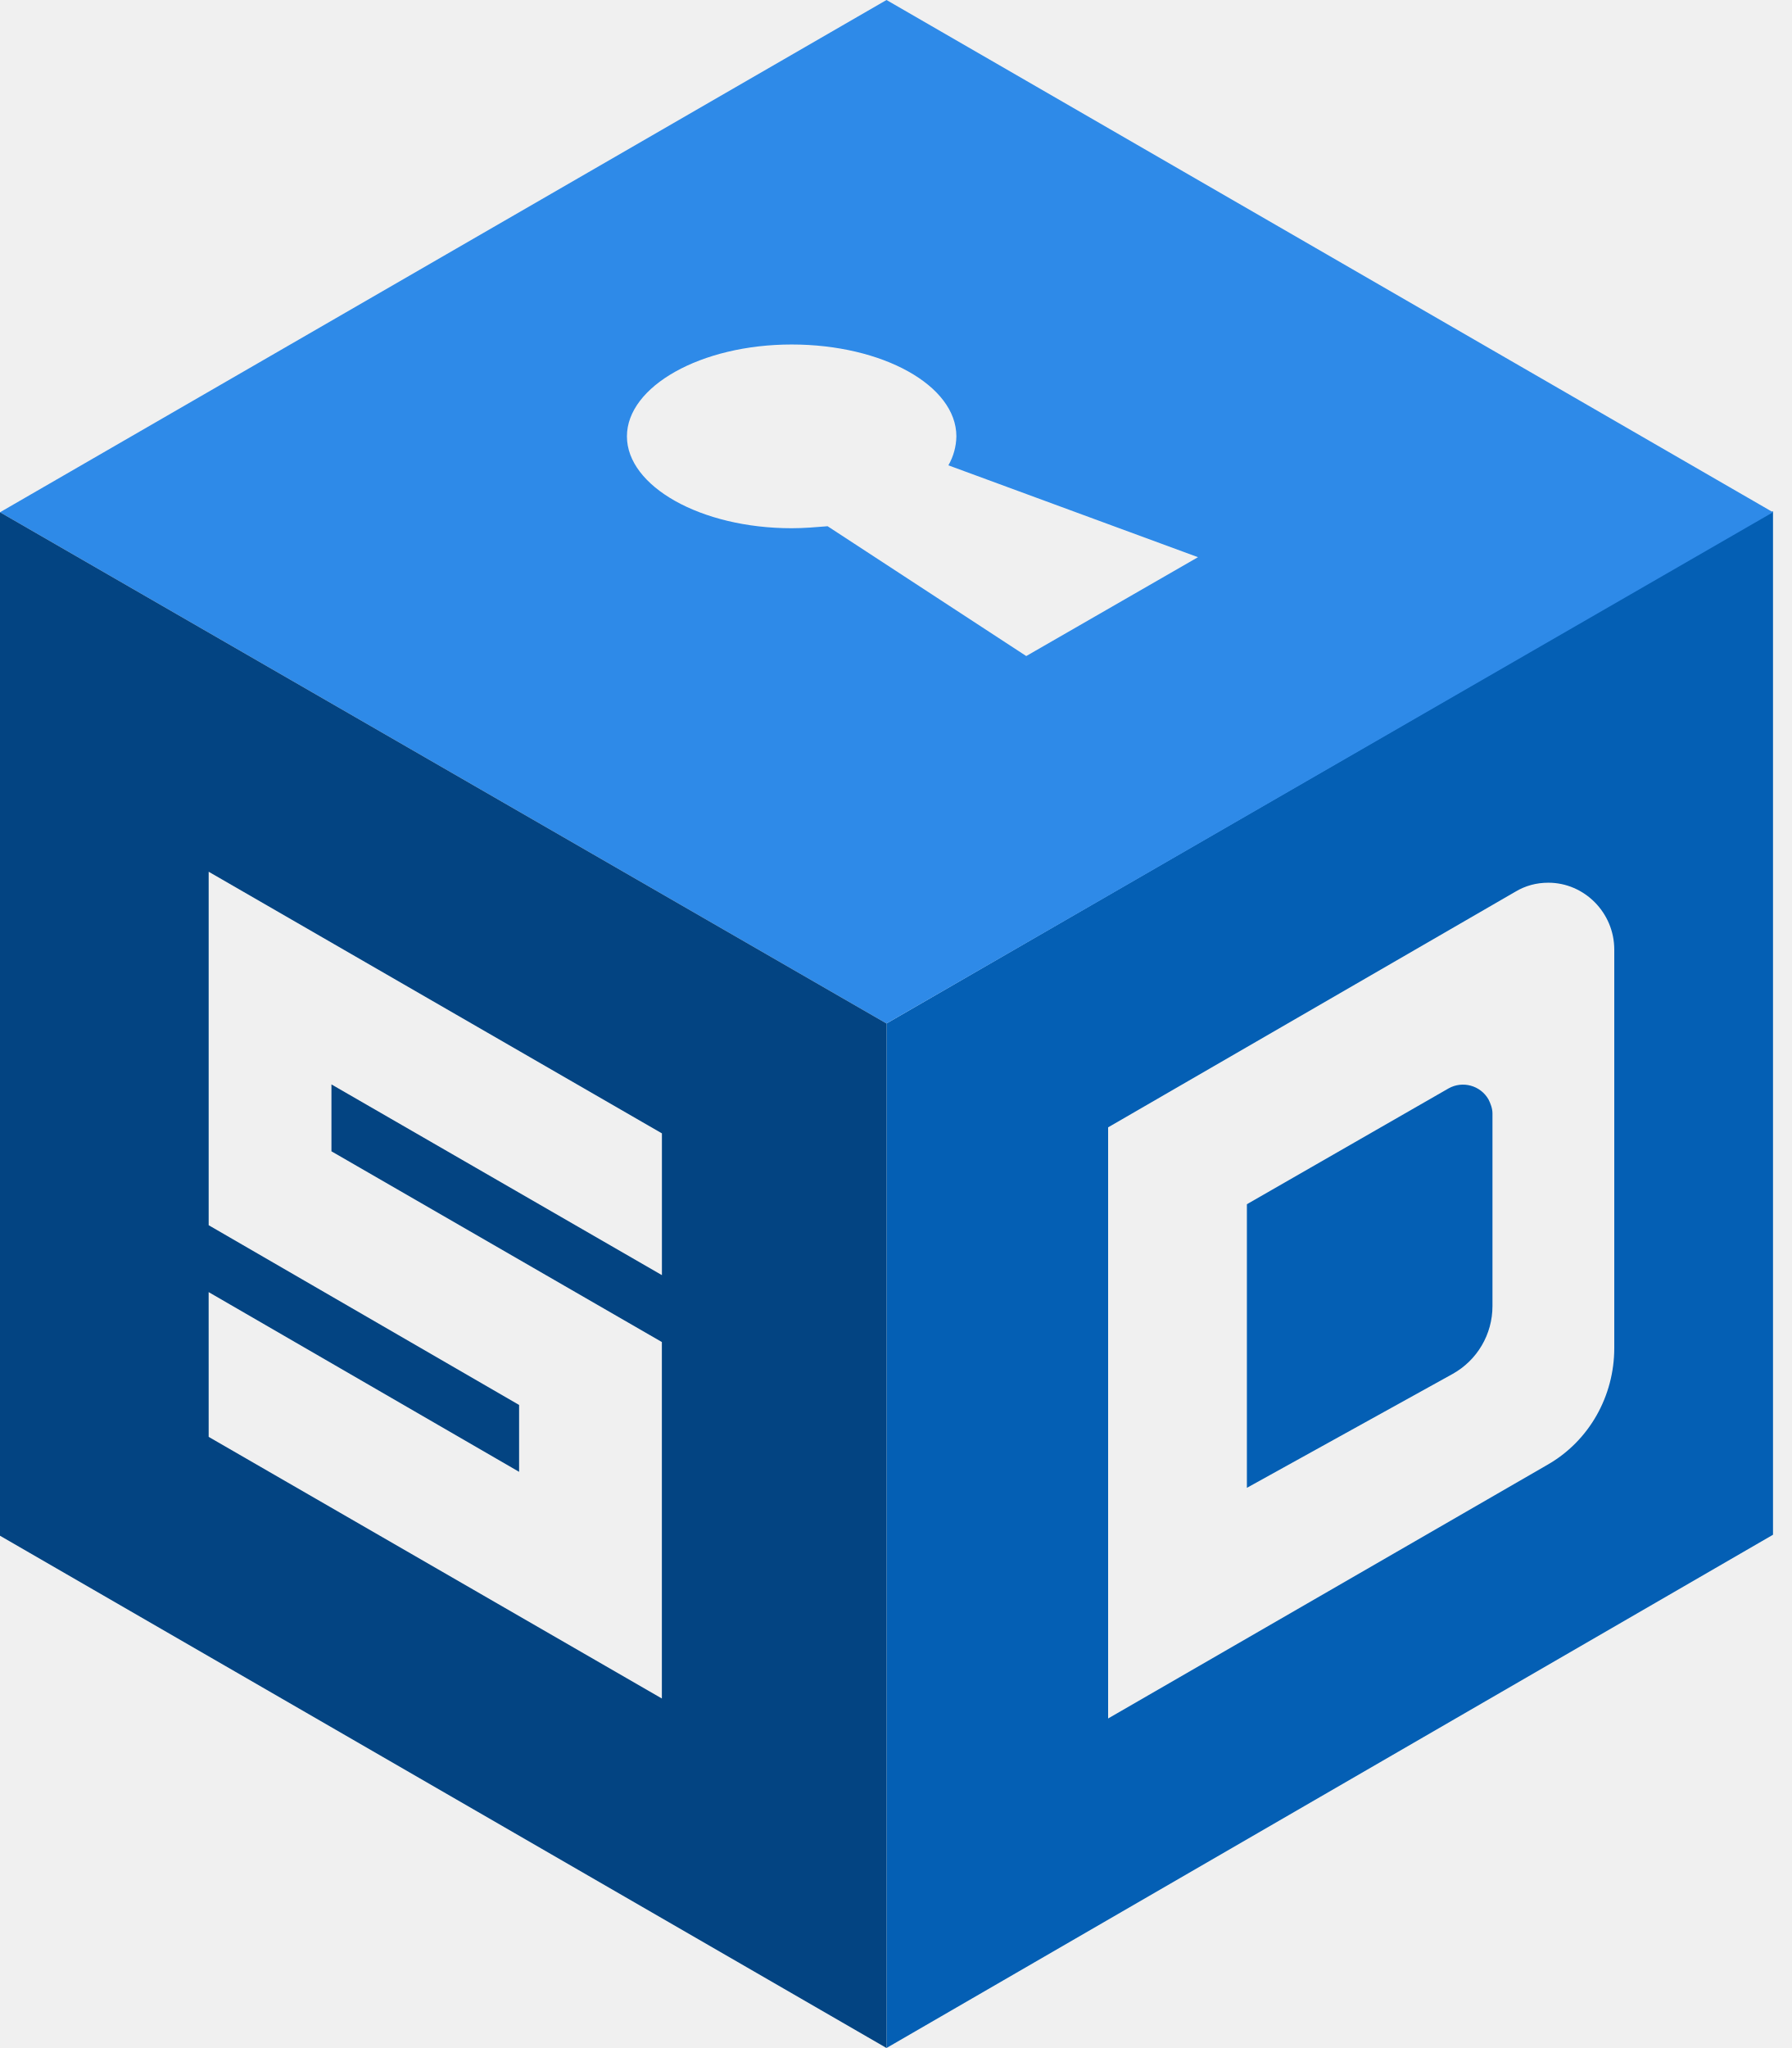
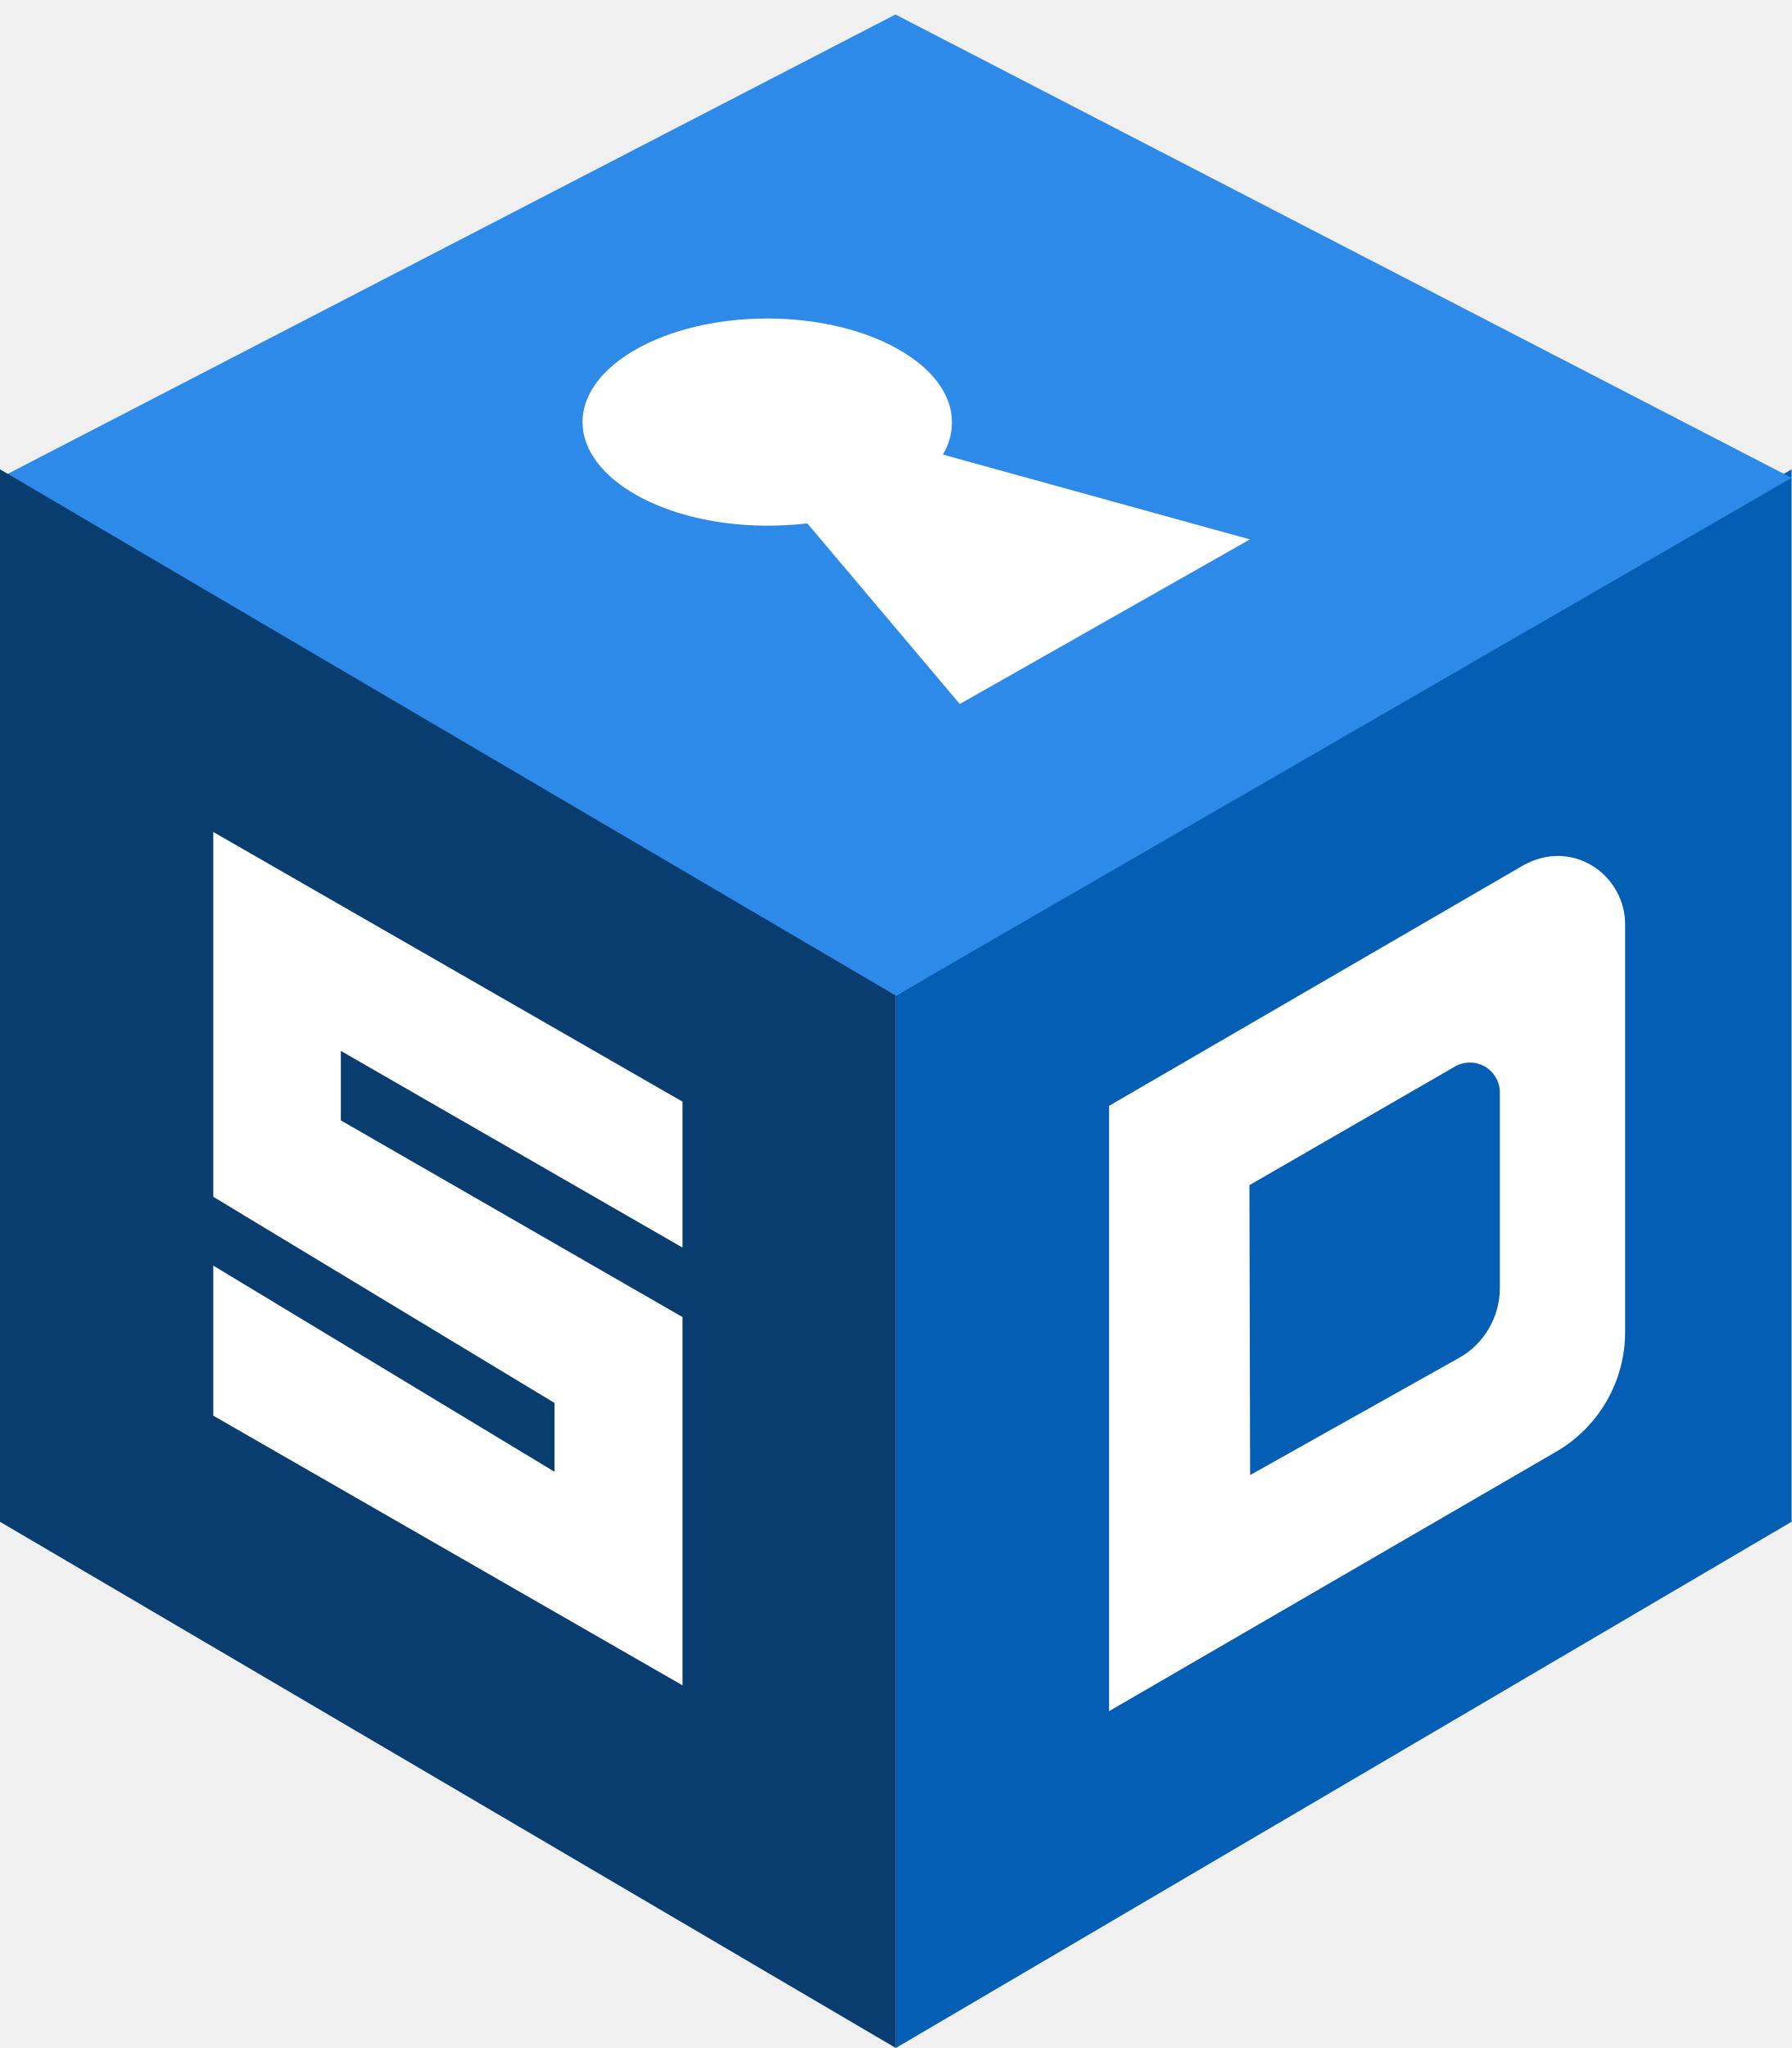
- <svg xmlns="http://www.w3.org/2000/svg" width="70" height="80" fill="none" viewBox="0 0 70 80">
-   <g clip-path="url(#a)">
-     <path fill="#045fb4" d="M34.637 80V39.98l34.637-20.01v39.981zm25.821-22.78c1.639-.935 2.614-2.69 2.614-4.563V37.094c0-1.443-1.17-2.613-2.575-2.613q-.702 0-1.287.35l-15.914 9.206v23.091zm-11.74-10.18 7.879-4.524a1.15 1.15 0 0 1 1.56.429c.078.156.156.35.156.546v7.528a3.03 3.03 0 0 1-1.56 2.652l-8.035 4.447z" />
-     <path fill="#2e8ae8" d="M34.637 39.98 0 20.01 34.637 0l34.637 20.01zm5.46-14.353 6.71-3.862-9.752-3.588a2.35 2.35 0 0 0 .312-1.132c0-1.989-2.886-3.588-6.436-3.588s-6.436 1.638-6.436 3.588 2.887 3.589 6.436 3.589c.468 0 .936-.04 1.405-.078z" />
-     <path fill="#034482" d="M0 59.99 34.637 80V39.98L0 20.01zm8.152-9.517 12.13 7.02v-2.612L8.153 47.86V34.052l17.709 10.22v5.538L12.95 42.36v2.613l12.91 7.45v13.925L8.153 56.128z" />
+ <svg xmlns="http://www.w3.org/2000/svg" width="42" height="48" fill="none" viewBox="0 0 42 48">
+   <g fill-rule="evenodd" clip-path="url(#a)" clip-rule="evenodd">
+     <path fill="#045fb4" d="M21 48V23.334L42 11v24.666z" style="fill:#045fb4;fill:color(display-p3 .016 .372 .706);fill-opacity:1" />
+     <path fill="#fff" d="M36.485 34.022c.999-.582 1.612-1.65 1.612-2.799v-9.56c0-.874-.71-1.602-1.58-1.602-.275 0-.549.08-.79.21L26 25.918v14.187z" style="fill:#fff;fill-opacity:1" />
+     <path fill="#045fb4" d="m29.29 27.777 4.823-2.783a.703.703 0 0 1 1.048.583v4.61c0 .68-.371 1.311-.951 1.635l-4.904 2.75z" style="fill:#045fb4;fill:color(display-p3 .016 .372 .706);fill-opacity:1" />
+     <path fill="#2e8ae8" d="M20.992 23.34 0 11.2 20.992.34 42 11.2z" style="fill:#2e8ae8;fill:color(display-p3 .18 .541 .91);fill-opacity:1" />
+     <path fill="#fff" d="m22.5 16.5 6.802-3.858-7.198-1.988a1.45 1.45 0 0 0 .212-.762c0-1.328-1.934-2.427-4.33-2.427s-4.33 1.099-4.33 2.427c0 1.33 1.934 2.428 4.33 2.428.32 0 .621-.018.94-.053z" style="fill:#fff;fill-opacity:1" />
+     <path fill="#093d70" d="M0 35.667 21 48V23.334L0 11z" style="fill:#093d70;fill:color(display-p3 .035 .239 .439);fill-opacity:1" />
+     <path fill="#fff" d="m5 29.663 8 4.832v-1.613L5 28.05V19.5l11 6.32v3.42l-8.01-4.61v1.629l8.01 4.61V39.5L5 33.18z" style="fill:#fff;fill-opacity:1" />
  </g>
  <defs>
    <clipPath id="a">
-       <path fill="#fff" d="M0 0h69.273v80H0z" />
+       <path fill="#fff" d="M0 0h42v48H0z" style="fill:#fff;fill-opacity:1" />
    </clipPath>
  </defs>
</svg>
